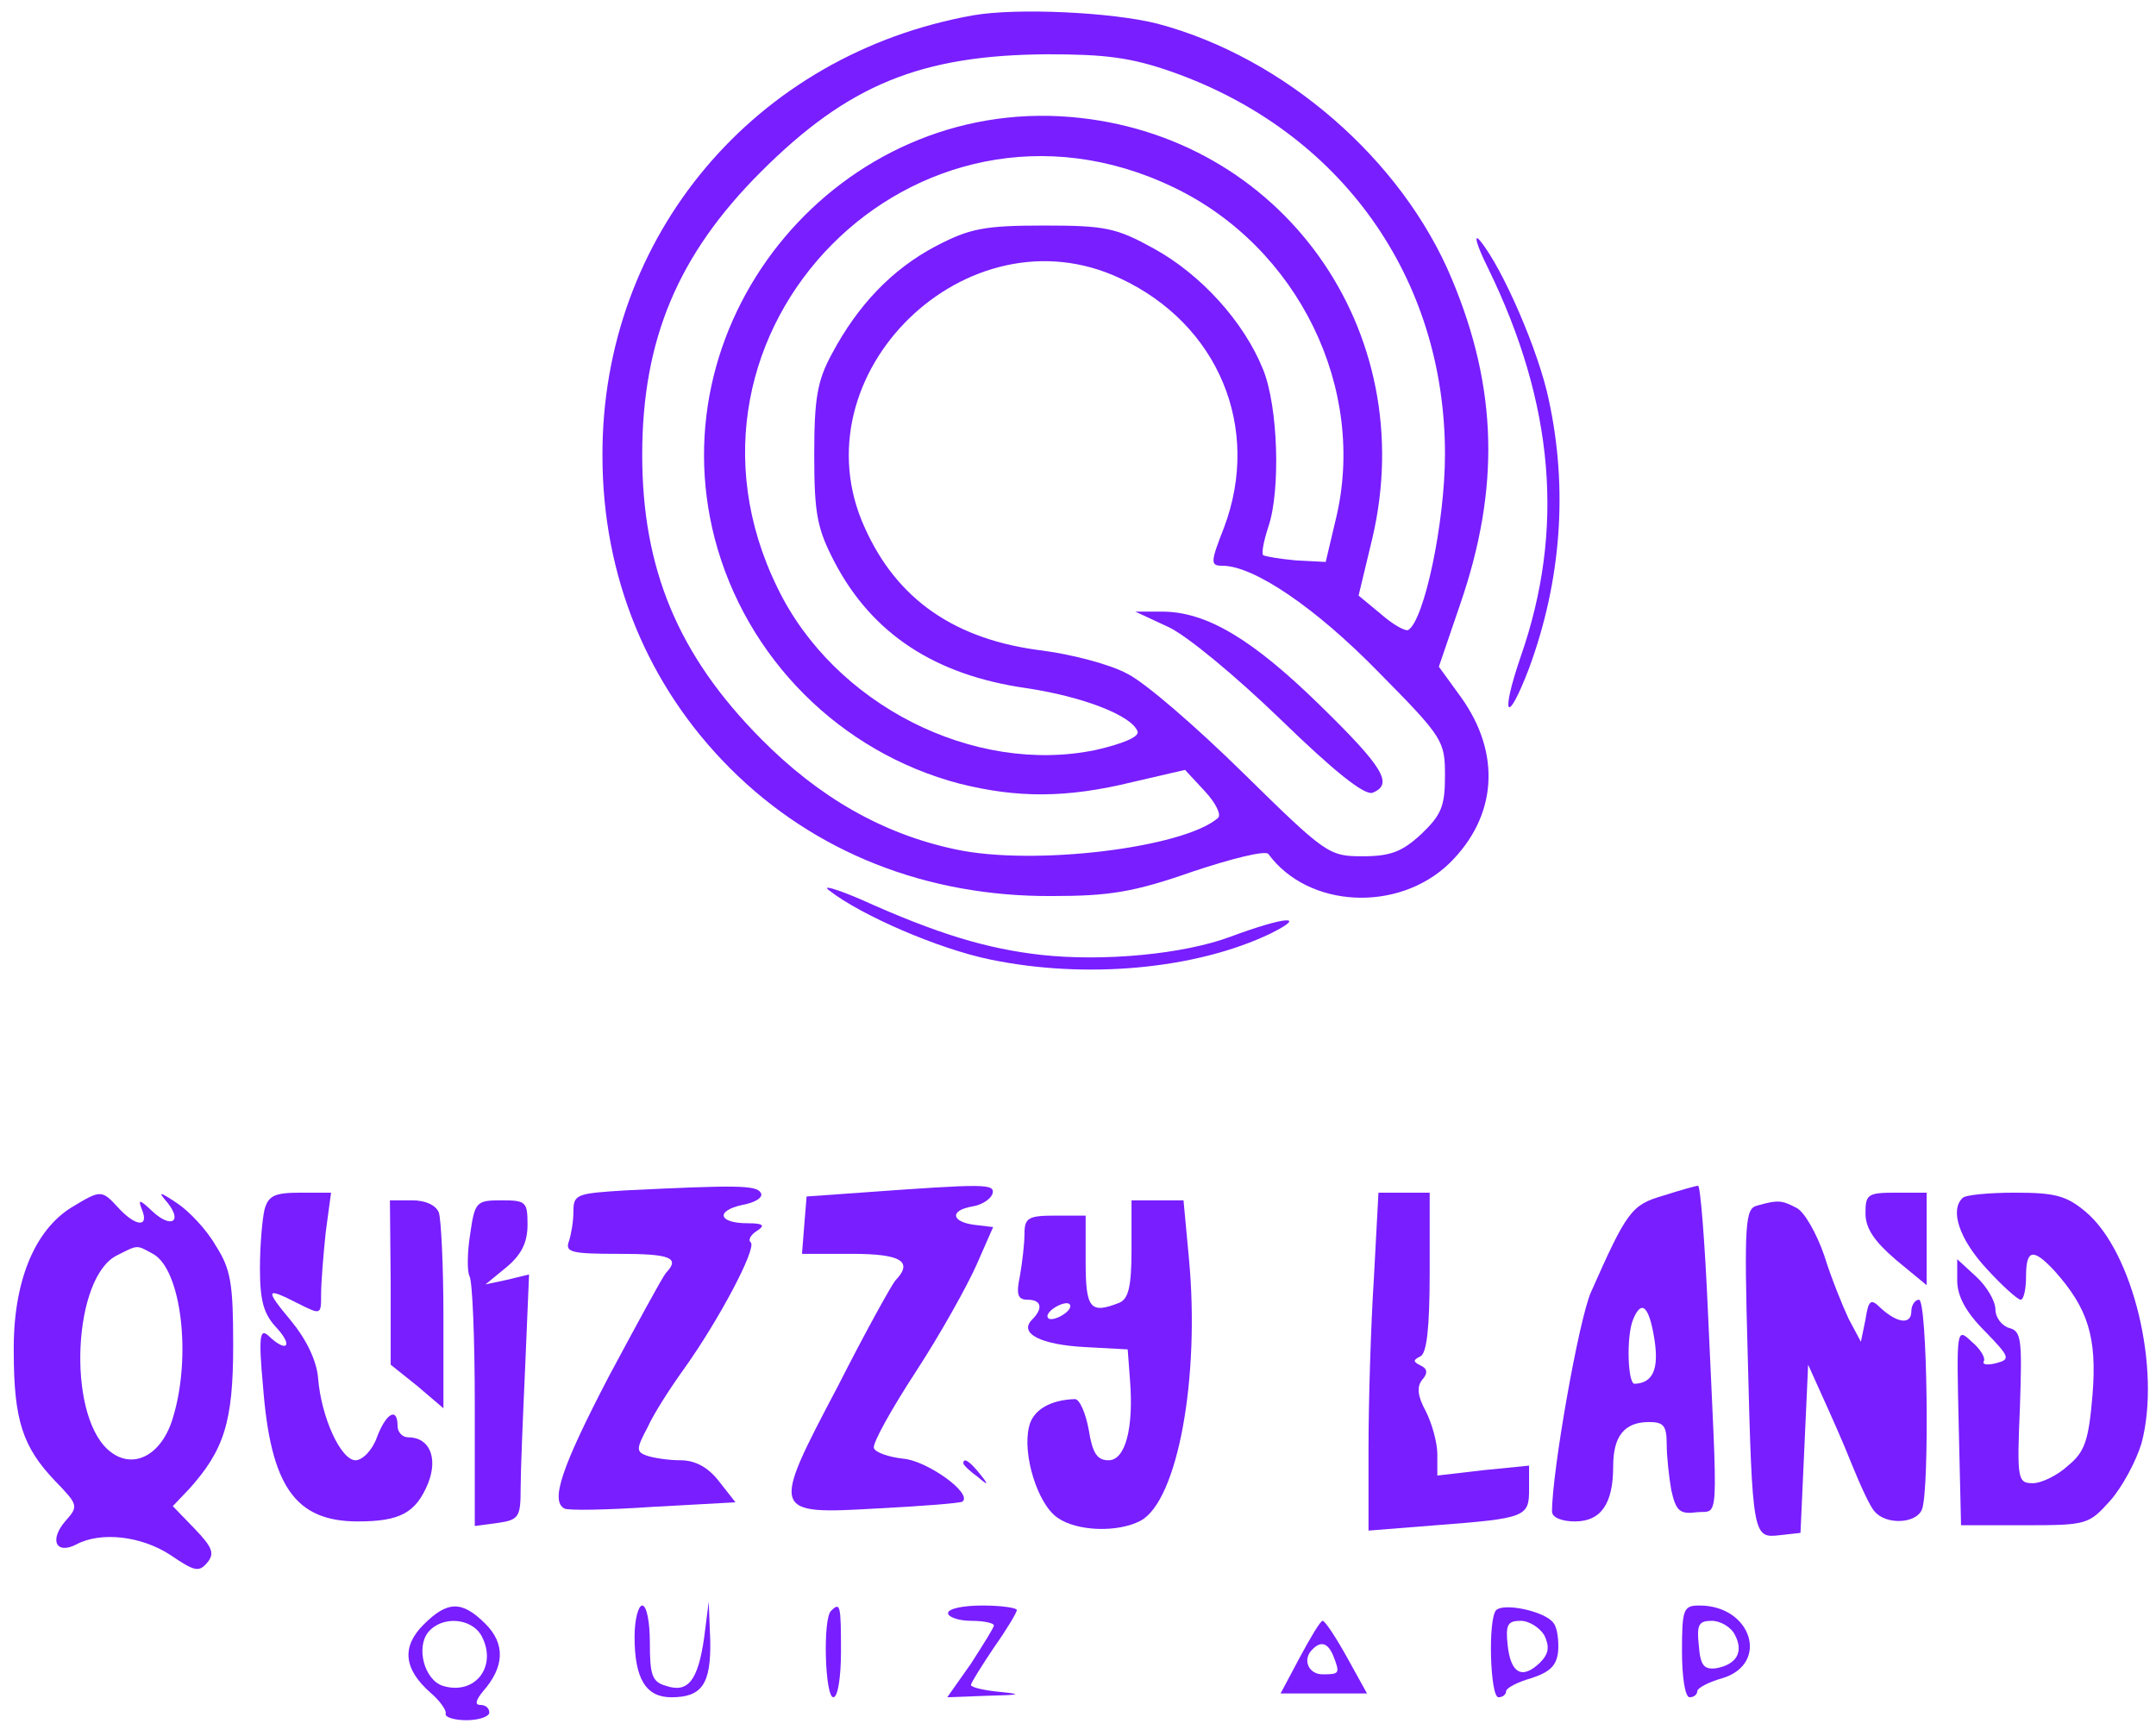
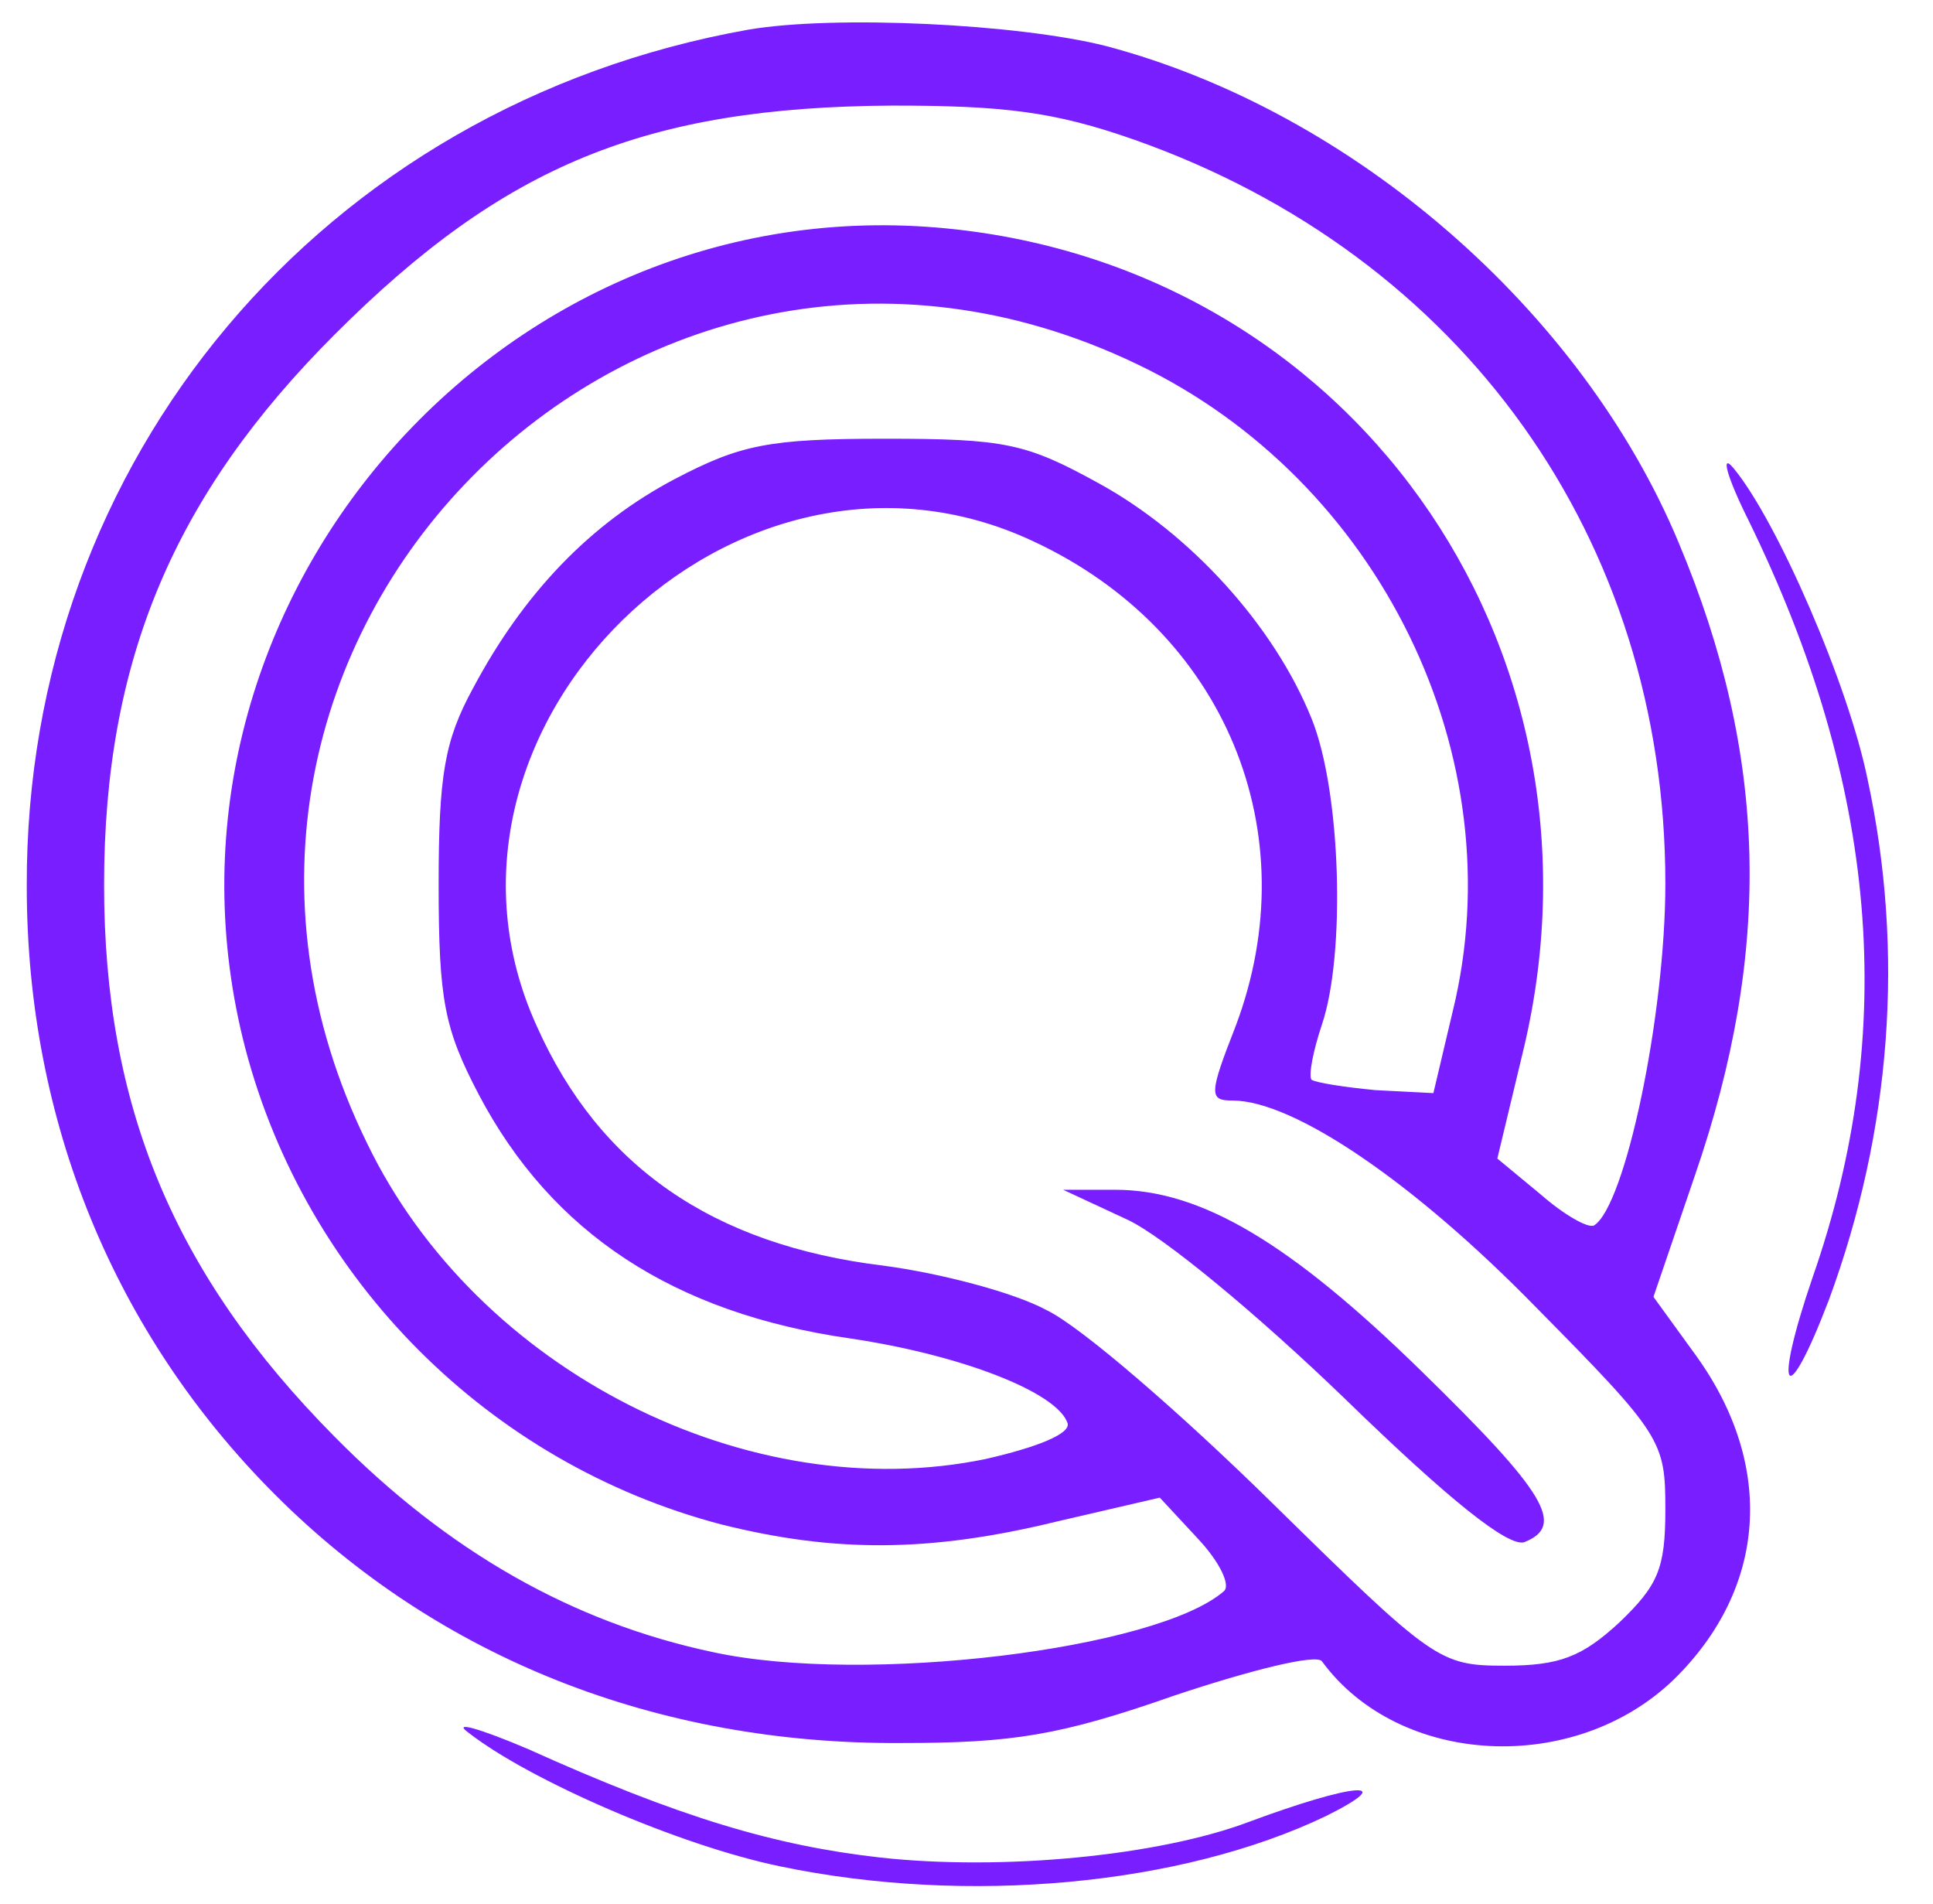
- <svg xmlns="http://www.w3.org/2000/svg" version="1.0" width="282pt" height="227pt" viewBox="0 0 282 227" preserveAspectRatio="xMidYMid meet">
-   <g transform="translate(0,227) scale(0.1,-0.1)" fill="#781EFF" stroke="none">
-     <path d="M1273 2250 c-286 -51 -486 -289 -485 -576 0 -158 59 -301 167 -409 110 -110 257 -168 421 -167 75 0 107 5 184 32 51 17 95 28 99 23 52 -71 170 -77 237 -12 62 61 68 143 15 217 l-29 40 28 82 c52 151 49 282 -11 425 -65 156 -219 290 -385 334 -59 15 -183 21 -241 11z m260 -74 c221 -78 357 -269 357 -500 0 -89 -27 -217 -48 -230 -4 -2 -20 7 -36 21 l-29 24 18 75 c64 272 -119 528 -395 551 -300 25 -541 -260 -465 -552 41 -156 164 -279 320 -320 76 -19 140 -19 226 2 l69 16 26 -28 c14 -15 22 -31 17 -35 -45 -39 -241 -63 -343 -41 -95 20 -179 68 -255 145 -108 109 -155 222 -155 371 0 151 47 262 155 370 114 114 209 153 375 154 75 0 109 -4 163 -23z m2 -151 c163 -78 254 -264 212 -435 l-13 -55 -39 2 c-21 2 -40 5 -43 7 -2 3 1 19 7 37 16 47 13 157 -7 206 -25 62 -81 124 -143 158 -49 27 -63 30 -144 30 -78 0 -97 -4 -141 -27 -57 -30 -102 -77 -136 -141 -19 -35 -23 -58 -23 -132 0 -78 4 -97 27 -141 49 -93 131 -147 250 -164 74 -11 139 -36 146 -57 2 -7 -20 -16 -55 -24 -159 -33 -342 59 -416 212 -165 336 181 686 518 524z m-70 -119 c129 -60 185 -196 136 -326 -18 -46 -18 -50 -2 -50 41 0 122 -55 204 -139 85 -86 87 -90 87 -136 0 -40 -5 -51 -31 -76 -25 -23 -40 -29 -77 -29 -44 0 -48 3 -156 109 -61 60 -129 119 -152 130 -22 12 -72 25 -110 30 -115 14 -191 67 -233 161 -91 200 134 420 334 326z" />
-     <path d="M1528 1450 c24 -11 88 -64 147 -121 70 -68 109 -99 120 -96 28 11 15 33 -69 115 -88 86 -148 122 -206 122 l-35 0 43 -20z" />
-     <path d="M1946 1920 c87 -178 101 -343 43 -509 -27 -79 -18 -91 11 -15 42 114 51 234 26 350 -13 64 -61 174 -90 209 -9 11 -5 -5 10 -35z" />
-     <path d="M1085 1105 c41 -32 142 -76 210 -90 125 -26 269 -13 367 34 50 25 18 22 -52 -4 -61 -23 -166 -33 -248 -24 -71 8 -135 27 -237 73 -33 14 -51 19 -40 11z" />
-     <path d="M818 713 c-64 -4 -68 -5 -68 -28 0 -13 -3 -30 -6 -39 -5 -14 4 -16 65 -16 68 0 81 -5 62 -25 -5 -6 -38 -67 -75 -136 -62 -119 -76 -162 -58 -172 4 -3 56 -2 115 2 l109 6 -22 28 c-14 18 -31 27 -50 27 -16 0 -35 3 -44 6 -14 5 -14 9 1 37 8 18 30 52 48 77 45 63 95 157 87 165 -4 3 0 10 8 15 11 7 9 10 -12 10 -38 0 -43 16 -7 24 17 3 28 10 24 16 -6 10 -33 10 -177 3z" />
-     <path d="M1125 710 l-70 -5 -3 -37 -3 -38 65 0 c65 0 81 -10 57 -35 -5 -6 -39 -67 -75 -138 -88 -167 -88 -168 52 -160 59 3 109 7 111 9 13 11 -46 53 -77 56 -19 2 -37 8 -39 14 -2 6 23 51 55 100 32 49 67 112 79 139 l22 50 -25 3 c-30 4 -32 19 -2 24 12 2 23 9 26 16 4 14 -7 14 -173 2z" />
-     <path d="M2175 706 c-41 -12 -47 -20 -94 -126 -16 -36 -51 -235 -51 -287 0 -8 13 -13 30 -13 34 0 50 23 50 72 0 40 15 58 47 58 19 0 23 -5 23 -29 0 -16 3 -43 6 -60 6 -27 11 -32 33 -29 30 3 28 -24 15 261 -4 92 -10 167 -13 166 -3 0 -24 -6 -46 -13z m-11 -188 c6 -39 -2 -57 -26 -58 -9 0 -11 62 -2 84 11 27 21 18 28 -26z" />
-     <path d="M94 691 c-49 -30 -77 -98 -76 -189 0 -90 12 -125 54 -169 30 -31 31 -33 14 -52 -22 -25 -13 -45 14 -31 32 17 85 11 123 -14 31 -21 37 -23 48 -10 10 12 7 20 -16 44 l-29 30 21 22 c46 51 58 88 58 188 0 81 -3 100 -23 131 -12 21 -35 45 -50 55 -24 16 -26 16 -13 1 20 -25 5 -34 -19 -12 -18 17 -20 17 -14 2 9 -23 -9 -21 -31 3 -22 24 -23 24 -61 1z m106 -61 c37 -20 51 -134 26 -215 -15 -50 -54 -69 -85 -41 -54 49 -45 226 12 254 28 14 25 14 47 2z" />
-     <path d="M346 688 c-3 -13 -6 -47 -6 -77 0 -43 5 -60 22 -78 22 -24 13 -33 -11 -10 -11 10 -13 -1 -7 -66 10 -131 42 -177 124 -177 55 0 76 11 92 50 13 33 2 60 -26 60 -8 0 -14 7 -14 15 0 25 -15 17 -27 -15 -6 -17 -19 -30 -28 -30 -19 0 -45 56 -49 108 -2 23 -16 51 -35 74 -35 42 -34 45 9 23 30 -15 30 -15 30 12 0 16 3 52 6 81 l7 52 -40 0 c-34 0 -42 -4 -47 -22z" />
-     <path d="M1797 598 c-4 -62 -7 -162 -7 -221 l0 -109 88 7 c118 9 122 11 122 47 l0 31 -60 -6 -60 -7 0 28 c0 15 -7 40 -15 56 -11 20 -12 32 -5 41 8 9 7 15 -2 19 -10 5 -10 7 0 12 8 4 12 36 12 110 l0 104 -33 0 -34 0 -6 -112z" />
-     <path d="M2440 683 c0 -20 12 -37 40 -61 l40 -33 0 60 0 61 -40 0 c-37 0 -40 -2 -40 -27z" />
-     <path d="M2567 703 c-17 -16 -4 -54 31 -92 20 -22 41 -41 45 -41 4 0 7 14 7 30 0 36 9 38 37 8 44 -49 56 -87 50 -162 -5 -60 -10 -75 -32 -93 -14 -13 -35 -23 -46 -23 -20 0 -21 5 -17 99 3 89 2 100 -14 104 -10 3 -18 14 -18 24 0 11 -11 30 -25 43 l-25 23 0 -28 c0 -20 11 -41 36 -66 33 -34 34 -37 15 -42 -12 -3 -19 -2 -16 3 2 4 -5 16 -16 25 -20 19 -20 18 -17 -111 l3 -129 83 0 c82 0 84 1 112 32 16 18 34 52 41 75 26 97 -11 251 -73 303 -25 21 -40 25 -92 25 -35 0 -66 -3 -69 -7z" />
-     <path d="M511 593 l0 -108 35 -28 34 -29 0 120 c0 66 -3 127 -6 136 -4 10 -18 16 -35 16 l-29 0 1 -107z" />
-     <path d="M615 656 c-4 -25 -4 -49 -1 -55 4 -6 7 -82 7 -169 l0 -158 30 4 c28 4 30 8 30 46 0 22 3 94 6 160 l5 119 -29 -7 -28 -6 28 23 c19 16 27 32 27 55 0 30 -2 32 -34 32 -33 0 -35 -2 -41 -44z" />
-     <path d="M1480 636 c0 -49 -4 -65 -16 -70 -38 -15 -44 -8 -44 54 l0 60 -40 0 c-35 0 -40 -3 -40 -24 0 -13 -3 -38 -6 -55 -5 -24 -3 -31 10 -31 18 0 21 -11 6 -26 -18 -18 11 -33 70 -36 l55 -3 3 -40 c5 -63 -6 -105 -28 -105 -15 0 -21 9 -26 40 -4 22 -12 40 -18 40 -32 -1 -55 -14 -60 -36 -9 -36 11 -101 37 -119 25 -18 79 -20 109 -4 48 26 78 186 63 344 l-7 75 -34 0 -34 0 0 -64z m-90 -86 c-8 -5 -17 -7 -19 -4 -3 3 1 9 9 14 8 5 17 7 19 4 3 -3 -1 -9 -9 -14z" />
-     <path d="M2298 693 c-15 -4 -17 -21 -12 -196 6 -238 7 -239 42 -235 l27 3 5 110 5 110 18 -40 c10 -22 28 -62 39 -90 11 -27 24 -56 30 -62 15 -18 55 -16 62 3 10 27 7 274 -4 274 -5 0 -10 -7 -10 -15 0 -18 -18 -16 -40 4 -13 13 -16 11 -20 -15 l-6 -29 -16 30 c-8 17 -23 54 -32 83 -10 29 -26 57 -36 62 -19 10 -24 11 -52 3z" />
-     <path d="M1260 356 c0 -2 8 -10 18 -17 15 -13 16 -12 3 4 -13 16 -21 21 -21 13z" />
-     <path d="M554 145 c-29 -29 -26 -58 9 -89 12 -10 21 -23 20 -27 -2 -5 11 -9 27 -9 17 0 30 5 30 10 0 6 -5 10 -12 10 -7 0 -6 6 4 18 28 32 29 62 3 88 -31 31 -50 30 -81 -1z m76 -15 c21 -40 -9 -78 -51 -65 -24 8 -35 50 -19 70 18 22 57 19 70 -5z" />
-     <path d="M830 129 c0 -55 15 -79 48 -79 40 0 52 17 51 74 l-2 51 -6 -47 c-8 -56 -21 -73 -50 -63 -18 5 -21 14 -21 56 0 27 -4 49 -10 49 -5 0 -10 -18 -10 -41z" />
-     <path d="M1087 163 c-11 -10 -8 -113 3 -113 6 0 10 27 10 60 0 61 -1 65 -13 53z" />
-     <path d="M1240 160 c0 -5 14 -10 30 -10 17 0 30 -3 30 -6 0 -3 -14 -25 -30 -50 l-31 -44 53 2 c43 1 46 2 16 5 -21 2 -38 6 -38 9 0 3 14 25 30 49 17 24 30 46 30 49 0 3 -20 6 -45 6 -25 0 -45 -4 -45 -10z" />
-     <path d="M1957 164 c-11 -11 -8 -114 3 -114 6 0 10 4 10 8 0 4 15 12 33 17 24 8 33 16 35 35 1 14 -1 31 -6 37 -10 15 -64 27 -75 17z m63 -33 c7 -15 6 -24 -6 -36 -23 -22 -38 -14 -42 23 -3 27 0 32 17 32 11 0 25 -9 31 -19z" />
-     <path d="M2200 110 c0 -33 4 -60 10 -60 6 0 10 4 10 8 0 4 15 12 33 17 62 19 38 95 -30 95 -21 0 -23 -4 -23 -60z m69 22 c12 -22 3 -39 -24 -44 -16 -2 -21 3 -23 30 -3 27 0 32 17 32 11 0 25 -8 30 -18z" />
-     <path d="M1700 102 l-25 -47 57 0 56 0 -26 47 c-15 27 -29 48 -32 48 -3 0 -16 -22 -30 -48z m44 2 c9 -23 8 -24 -14 -24 -19 0 -27 20 -13 33 11 11 20 8 27 -9z" />
+ <svg xmlns="http://www.w3.org/2000/svg" version="1.0" width="130pt" height="128pt" viewBox="0 0 130 128" preserveAspectRatio="xMidYMid meet">
+   <g transform="translate(0,128) scale(0.1,-0.1)" fill="#781EFF" stroke="none">
+     <path d="M503 1260 c-286 -51 -486 -289 -485 -576 0 -158 59 -301 167 -409 110 -110 257 -168 421 -167 75 0 107 5 184 32 51 17 95 28 99 23 52 -71 170 -77 237 -12 62 61 68 143 15 217 l-29 40 28 82 c52 151 49 282 -11 425 -65 156 -219 290 -385 334 -59 15 -183 21 -241 11z m260 -74 c221 -78 357 -269 357 -500 0 -89 -27 -217 -48 -230 -4 -2 -20 7 -36 21 l-29 24 18 75 c64 272 -119 528 -395 551 -300 25 -541 -260 -465 -552 41 -156 164 -279 320 -320 76 -19 140 -19 226 2 l69 16 26 -28 c14 -15 22 -31 17 -35 -45 -39 -241 -63 -343 -41 -95 20 -179 68 -255 145 -108 109 -155 222 -155 371 0 151 47 262 155 370 114 114 209 153 375 154 75 0 109 -4 163 -23z m2 -151 c163 -78 254 -264 212 -435 l-13 -55 -39 2 c-21 2 -40 5 -43 7 -2 3 1 19 7 37 16 47 13 157 -7 206 -25 62 -81 124 -143 158 -49 27 -63 30 -144 30 -78 0 -97 -4 -141 -27 -57 -30 -102 -77 -136 -141 -19 -35 -23 -58 -23 -132 0 -78 4 -97 27 -141 49 -93 131 -147 250 -164 74 -11 139 -36 146 -57 2 -7 -20 -16 -55 -24 -159 -33 -342 59 -416 212 -165 336 181 686 518 524z m-70 -119 c129 -60 185 -196 136 -326 -18 -46 -18 -50 -2 -50 41 0 122 -55 204 -139 85 -86 87 -90 87 -136 0 -40 -5 -51 -31 -76 -25 -23 -40 -29 -77 -29 -44 0 -48 3 -156 109 -61 60 -129 119 -152 130 -22 12 -72 25 -110 30 -115 14 -191 67 -233 161 -91 200 134 420 334 326z" />
+     <path d="M758 460 c24 -11 88 -64 147 -121 70 -68 109 -99 120 -96 28 11 15 33 -69 115 -88 86 -148 122 -206 122 l-35 0 43 -20z" />
+     <path d="M1176 930 c87 -178 101 -343 43 -509 -27 -79 -18 -91 11 -15 42 114 51 234 26 350 -13 64 -61 174 -90 209 -9 11 -5 -5 10 -35z" />
+     <path d="M315 115 c41 -32 142 -76 210 -90 125 -26 269 -13 367 34 50 25 18 22 -52 -4 -61 -23 -166 -33 -248 -24 -71 8 -135 27 -237 73 -33 14 -51 19 -40 11z" />
  </g>
</svg>
